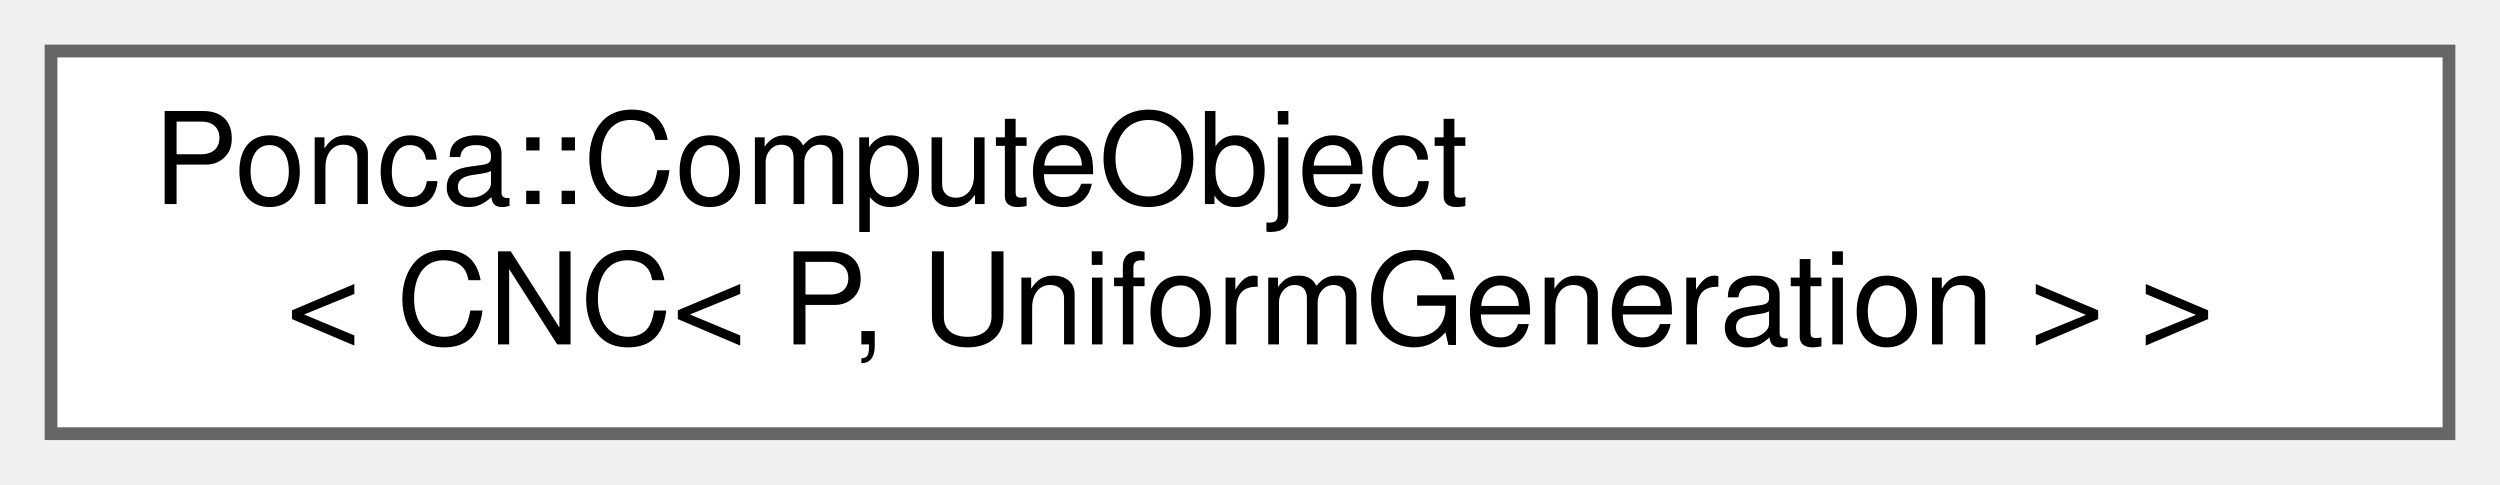
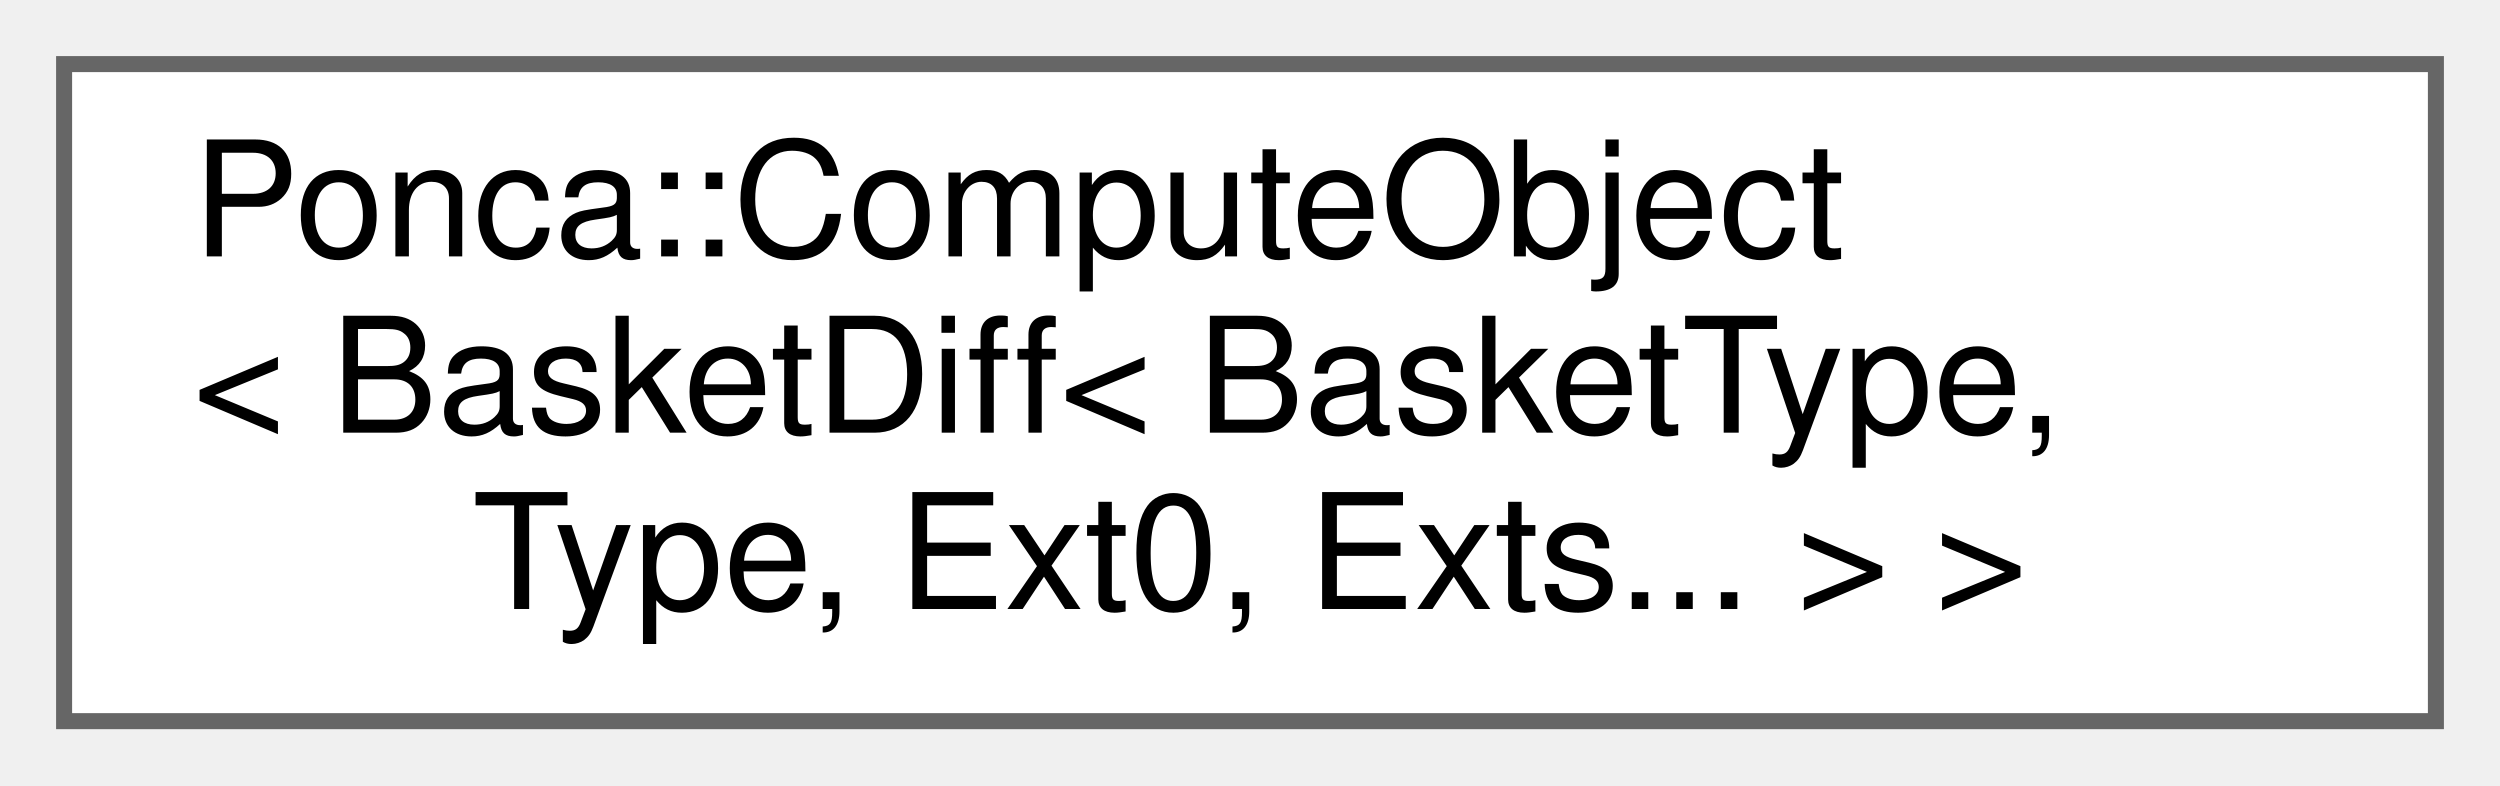
- <svg xmlns="http://www.w3.org/2000/svg" xmlns:xlink="http://www.w3.org/1999/xlink" width="196pt" height="38pt" viewBox="0.00 0.00 196.00 38.00">
-   <g id="graph0" class="graph" transform="scale(1 1) rotate(0) translate(4 34)">
+ <svg xmlns="http://www.w3.org/2000/svg" xmlns:xlink="http://www.w3.org/1999/xlink" width="156pt" height="49pt" viewBox="0.00 0.00 156.00 49.00">
+   <g id="graph0" class="graph" transform="scale(1 1) rotate(0) translate(4 45)">
    <g id="Node000000" class="node">
      <g id="a_Node000000">
        <a xlink:href="structPonca_1_1ComputeObject.html" target="_top" xlink:title=" ">
-           <polygon fill="white" stroke="#666666" points="188,-30 0,-30 0,0 188,0 188,-30" />
-           <text text-anchor="start" x="8" y="-18" font-family="Helvetica,sans-Serif" font-size="10.00">Ponca::ComputeObject</text>
-           <text text-anchor="middle" x="94" y="-7" font-family="Helvetica,sans-Serif" font-size="10.00">&lt; CNC&lt; P, UniformGeneration &gt; &gt;</text>
+           <polygon fill="white" stroke="#666666" points="148,-41 0,-41 0,0 148,0 148,-41" />
+           <text text-anchor="start" x="8" y="-29" font-family="Helvetica,sans-Serif" font-size="10.00">Ponca::ComputeObject</text>
+           <text text-anchor="start" x="8" y="-18" font-family="Helvetica,sans-Serif" font-size="10.00">&lt; BasketDiff&lt; BasketType,</text>
+           <text text-anchor="middle" x="74" y="-7" font-family="Helvetica,sans-Serif" font-size="10.00"> Type, Ext0, Exts... &gt; &gt;</text>
        </a>
      </g>
    </g>
  </g>
</svg>
